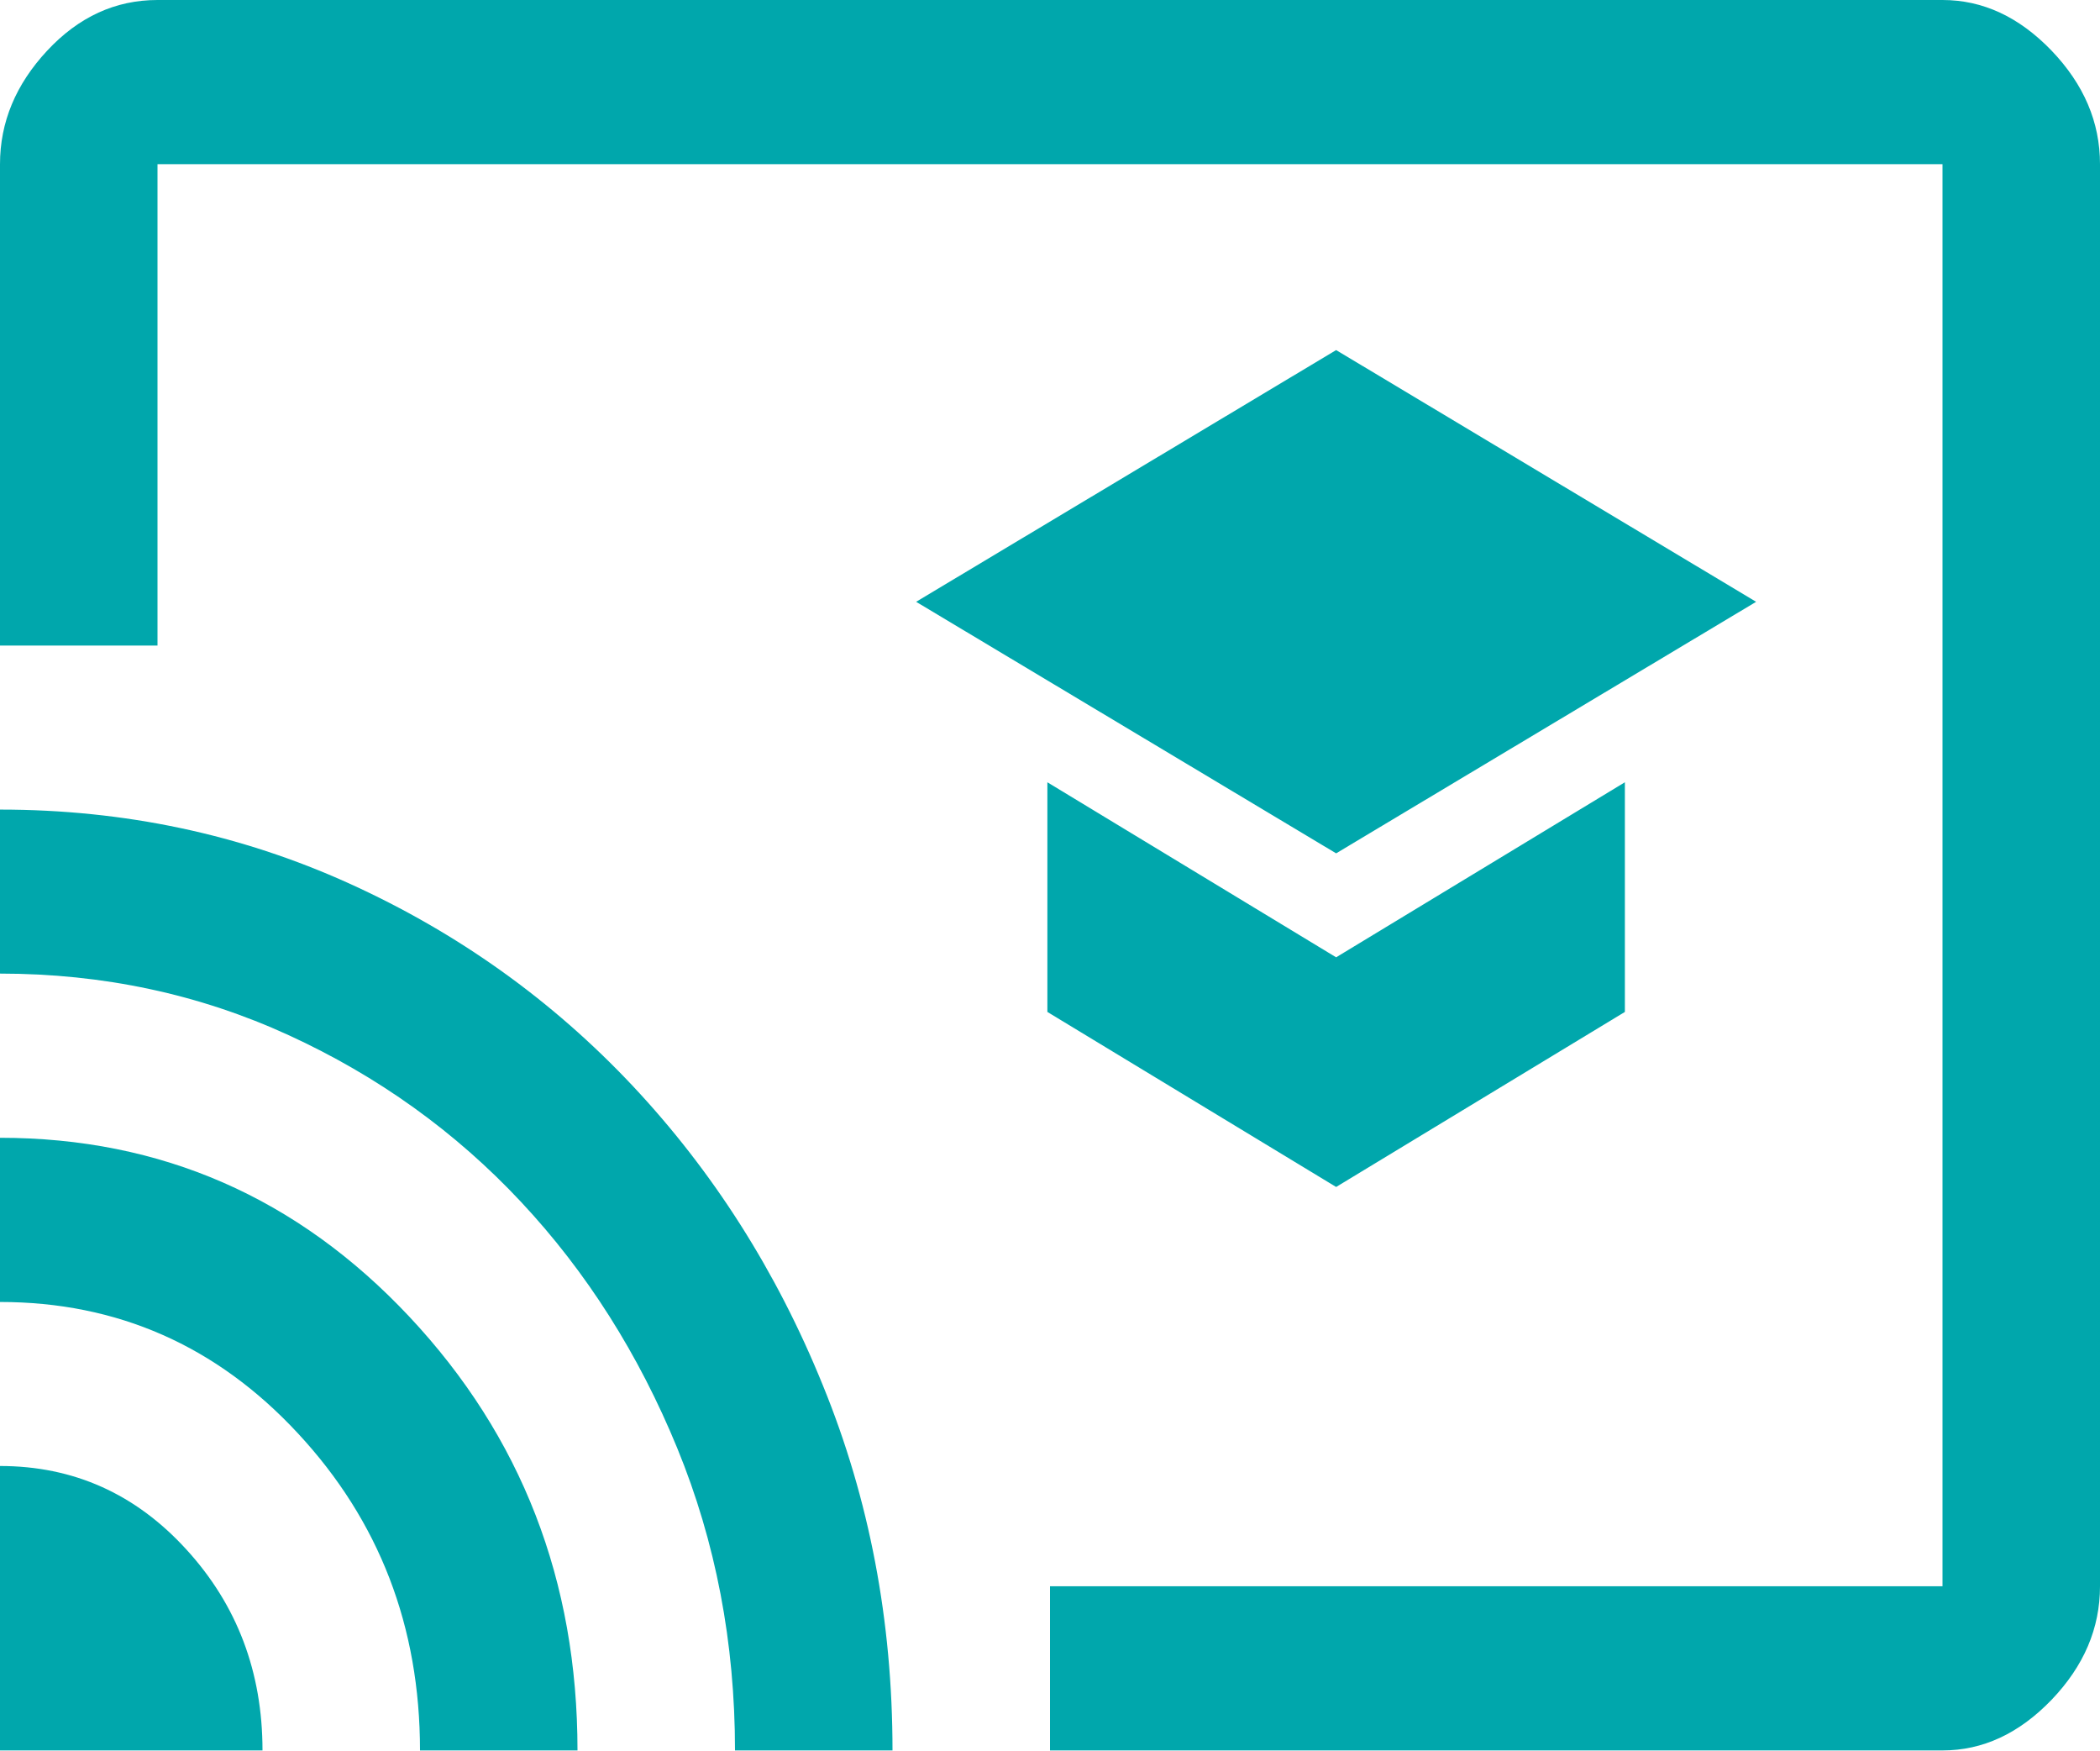
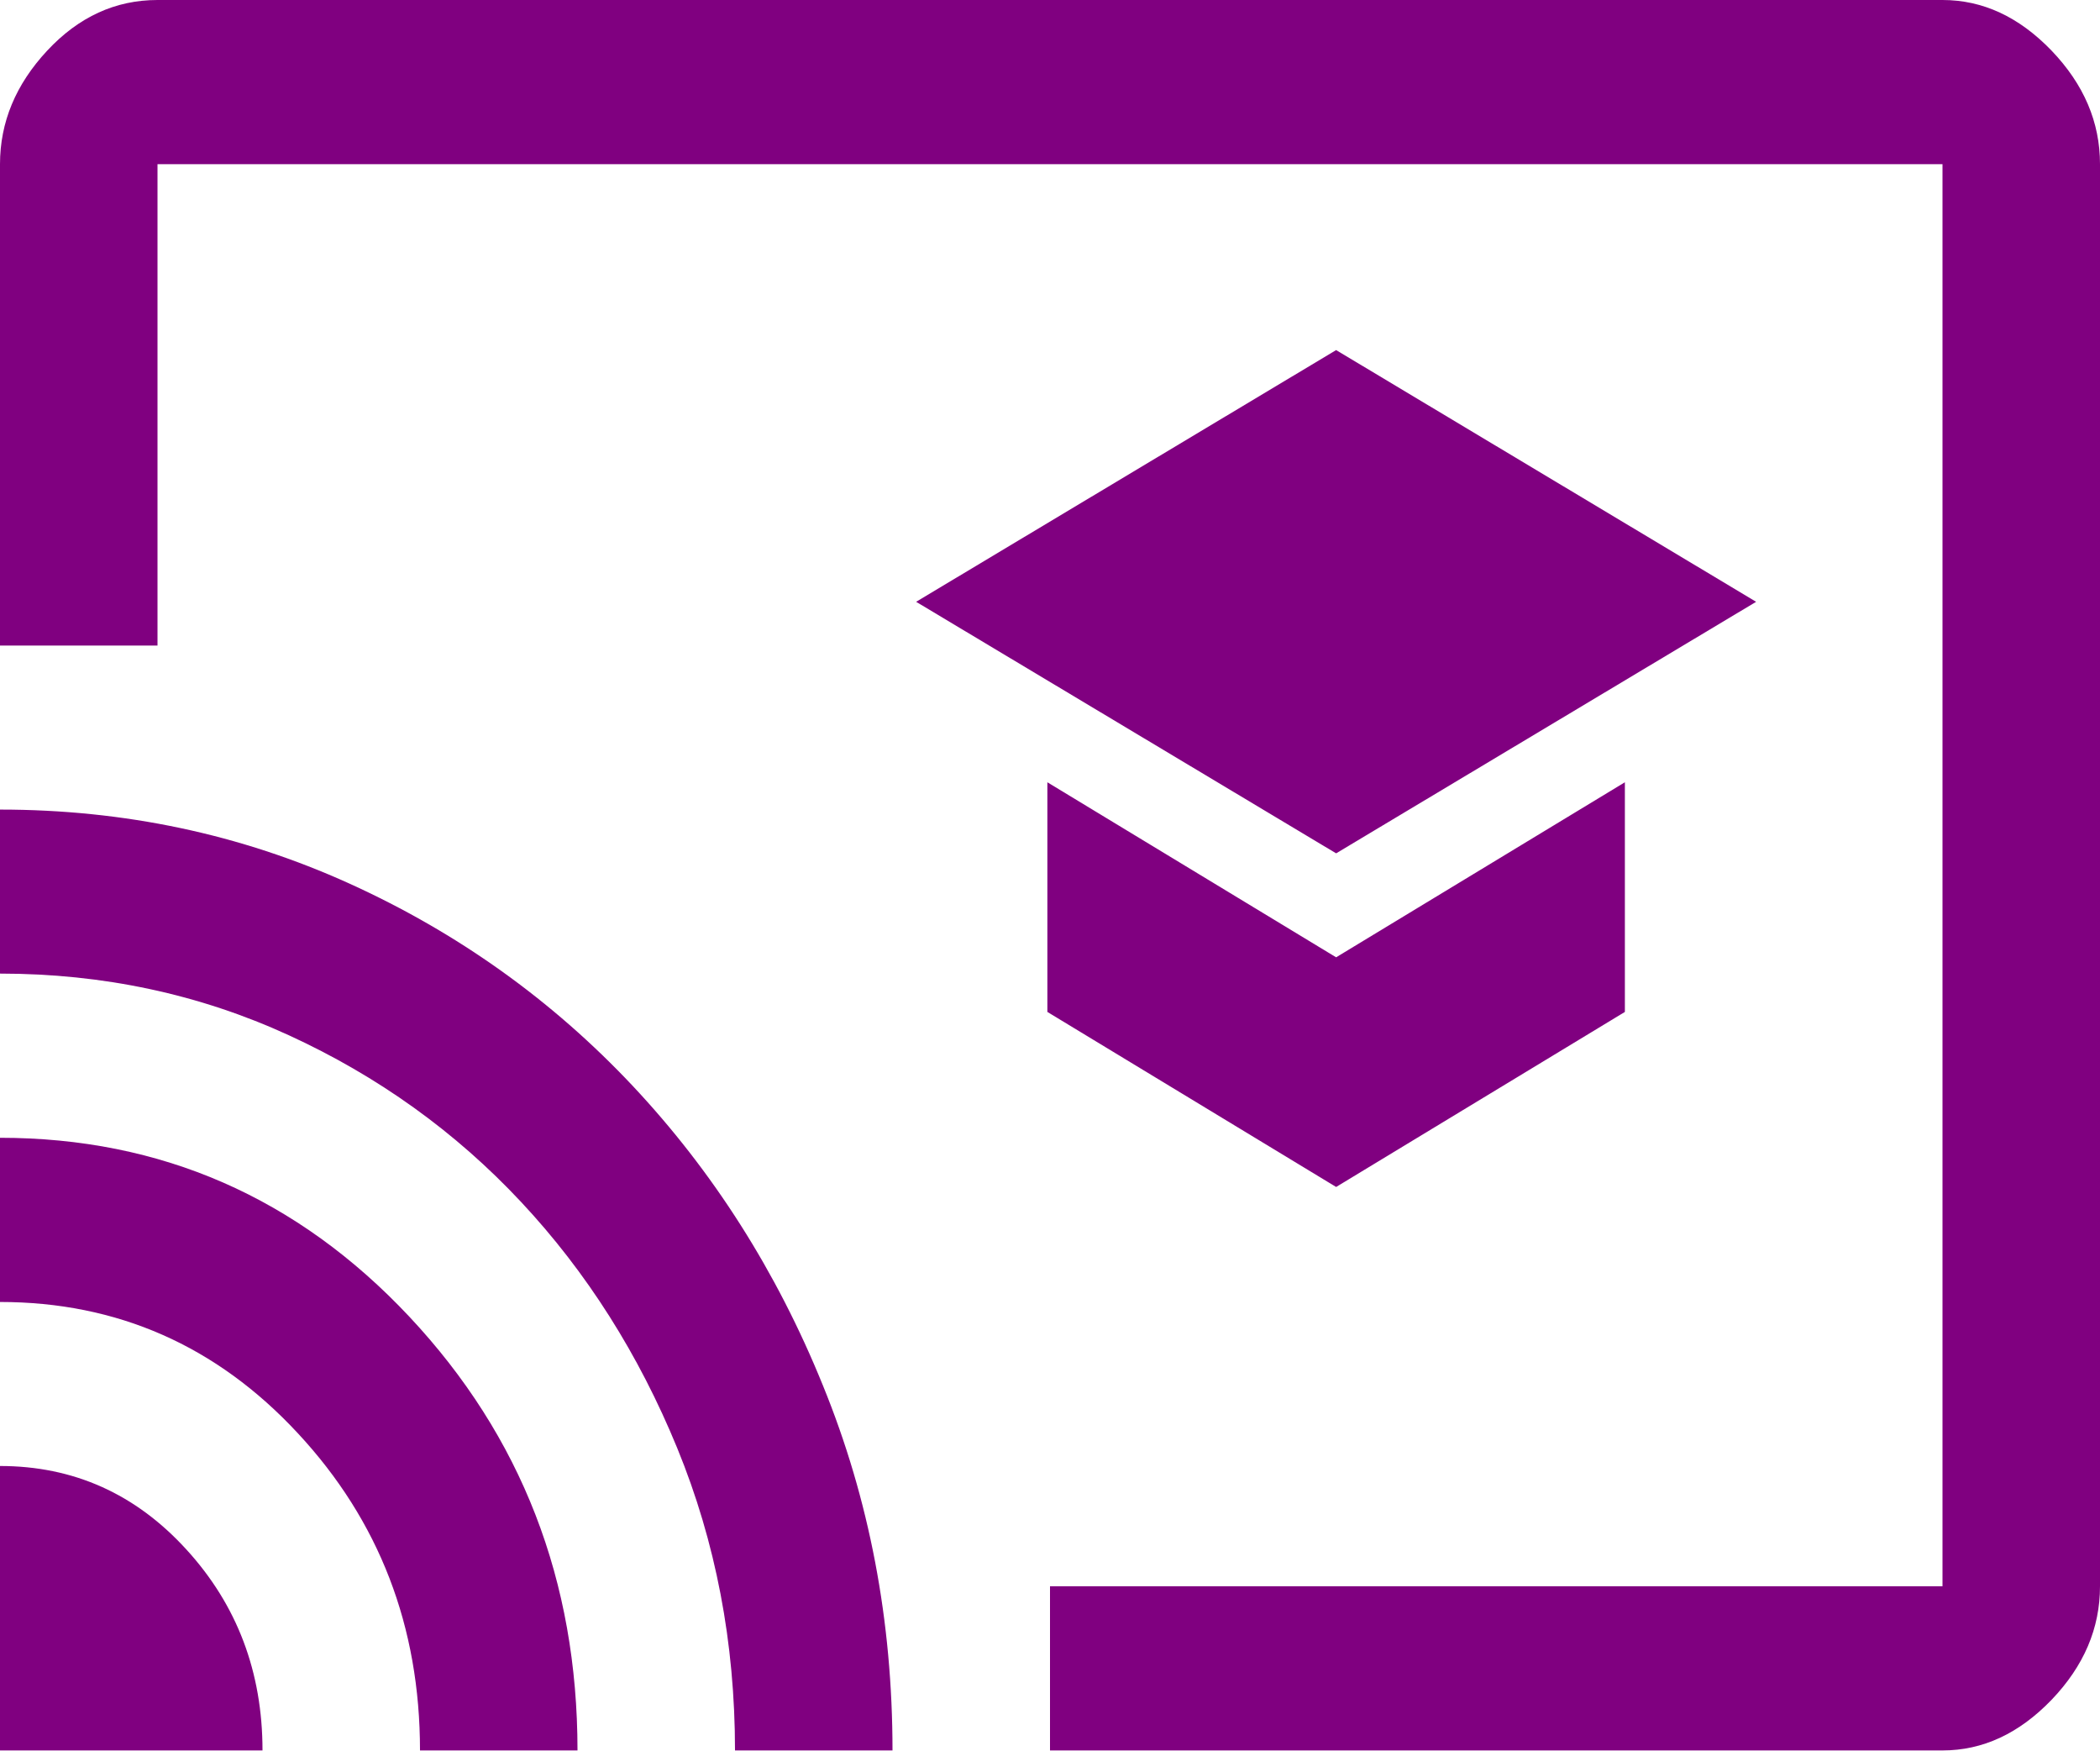
<svg xmlns="http://www.w3.org/2000/svg" width="12" height="10" viewBox="0 0 12 10" fill="none">
-   <path d="M7.635 4.875L10.035 3.438L7.635 2L5.235 3.438L7.635 4.875ZM7.635 6.781L9.285 5.781V4.469L7.635 5.469L5.985 4.469V5.781L7.635 6.781ZM0.9 0H11.1C11.33 0 11.537 0.096 11.723 0.289C11.908 0.482 12 0.698 12 0.938V9.062C12 9.302 11.908 9.518 11.723 9.711C11.537 9.904 11.33 10 11.1 10H6V9.062H11.1V0.938H0.9V3.688H0V0.938C0 0.698 0.09 0.482 0.27 0.289C0.45 0.096 0.66 0 0.9 0ZM0 10H1.5C1.5 9.552 1.355 9.169 1.065 8.852C0.775 8.534 0.42 8.375 0 8.375V10ZM2.4 10H3.3C3.3 9.031 2.98 8.206 2.34 7.523C1.7 6.841 0.92 6.5 0 6.5V7.438C0.67 7.438 1.238 7.688 1.702 8.188C2.167 8.688 2.4 9.292 2.4 10ZM0 4.625V5.562C0.59 5.562 1.14 5.68 1.65 5.914C2.16 6.148 2.603 6.466 2.978 6.867C3.353 7.268 3.65 7.737 3.87 8.273C4.09 8.81 4.2 9.385 4.2 10H5.1C5.1 9.26 4.968 8.565 4.702 7.914C4.438 7.263 4.075 6.693 3.615 6.203C3.155 5.714 2.615 5.328 1.995 5.047C1.375 4.766 0.71 4.625 0 4.625Z" fill="#00A7AC" />
+   <path d="M7.635 4.875L10.035 3.438L7.635 2L5.235 3.438L7.635 4.875ZM7.635 6.781L9.285 5.781V4.469L7.635 5.469L5.985 4.469V5.781L7.635 6.781ZM0.9 0H11.1C11.33 0 11.537 0.096 11.723 0.289C11.908 0.482 12 0.698 12 0.938V9.062C12 9.302 11.908 9.518 11.723 9.711C11.537 9.904 11.33 10 11.1 10H6V9.062H11.1V0.938H0.9V3.688H0V0.938C0 0.698 0.09 0.482 0.27 0.289C0.45 0.096 0.66 0 0.9 0ZM0 10H1.5C1.5 9.552 1.355 9.169 1.065 8.852C0.775 8.534 0.42 8.375 0 8.375V10ZM2.4 10H3.3C3.3 9.031 2.98 8.206 2.34 7.523C1.7 6.841 0.92 6.5 0 6.5V7.438C0.67 7.438 1.238 7.688 1.702 8.188C2.167 8.688 2.4 9.292 2.4 10ZM0 4.625V5.562C0.59 5.562 1.14 5.68 1.65 5.914C2.16 6.148 2.603 6.466 2.978 6.867C3.353 7.268 3.65 7.737 3.87 8.273C4.09 8.81 4.2 9.385 4.2 10H5.1C5.1 9.26 4.968 8.565 4.702 7.914C4.438 7.263 4.075 6.693 3.615 6.203C3.155 5.714 2.615 5.328 1.995 5.047C1.375 4.766 0.71 4.625 0 4.625Z" fill="#800080" />
</svg>
